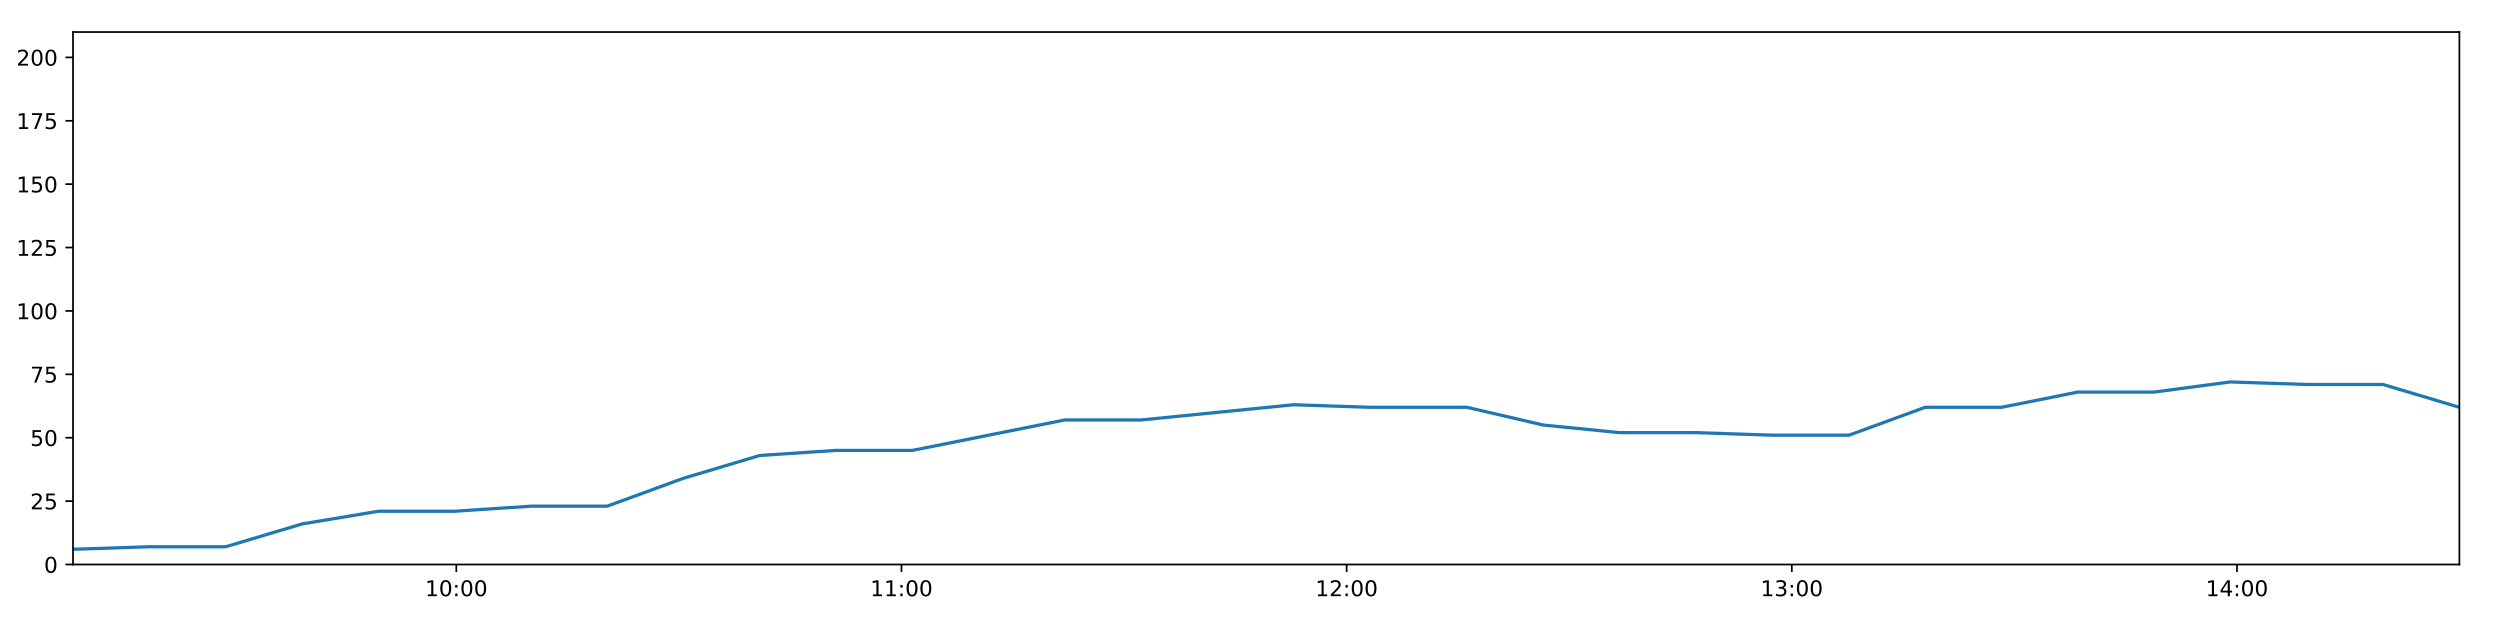
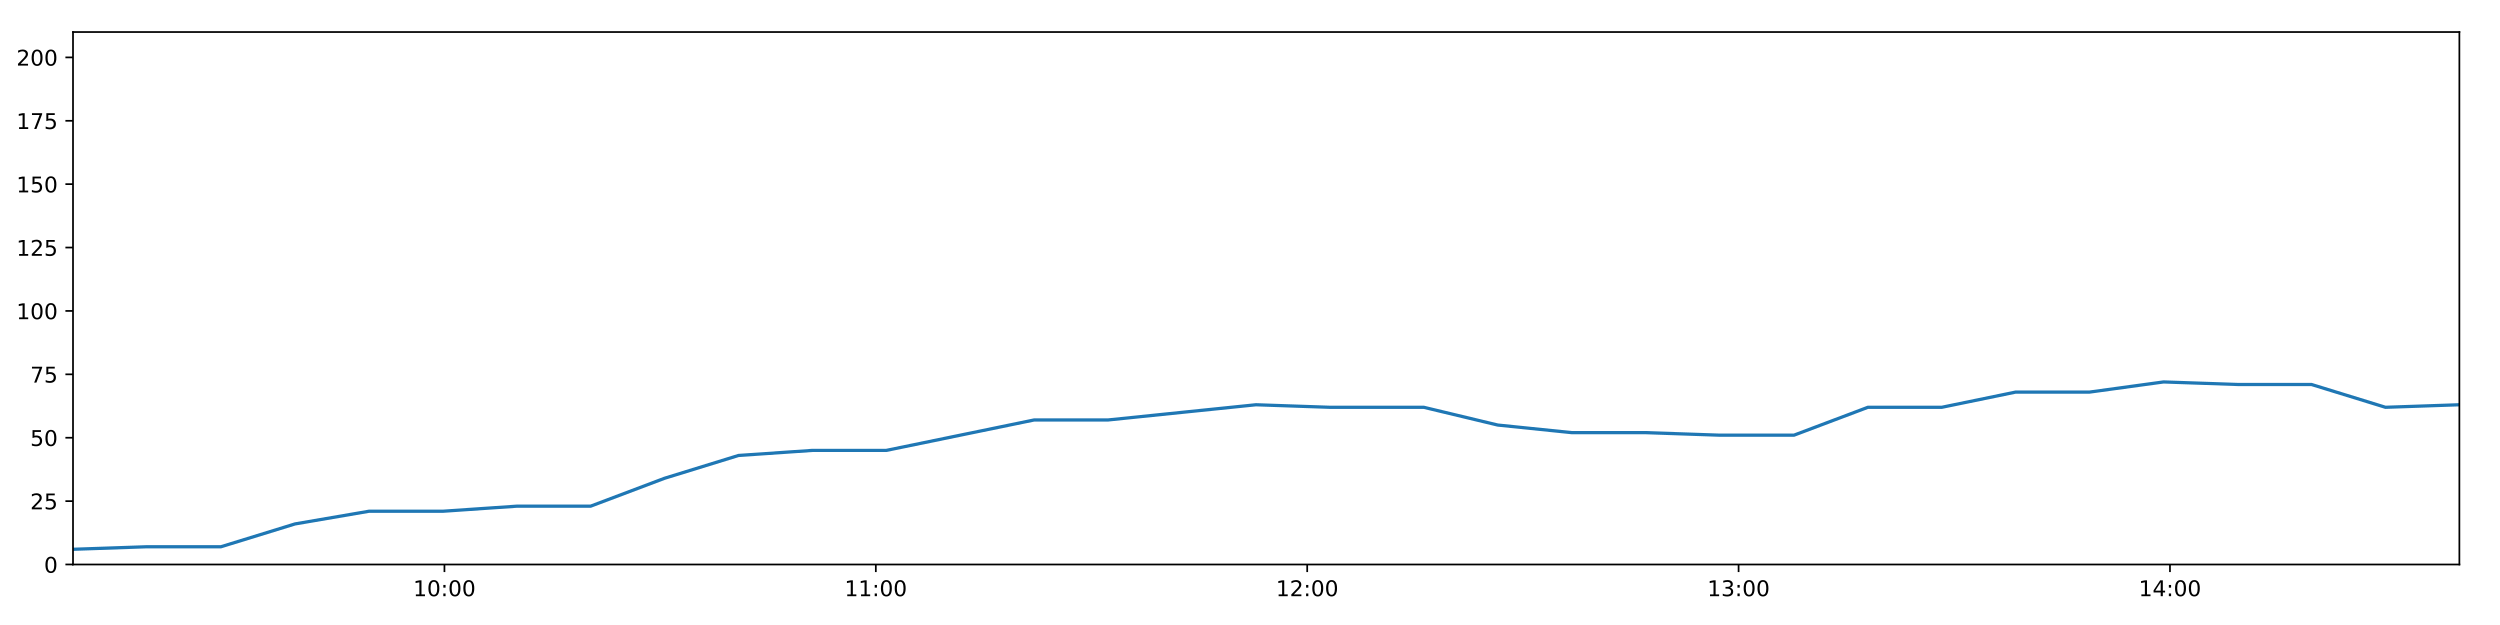
<svg xmlns="http://www.w3.org/2000/svg" xmlns:xlink="http://www.w3.org/1999/xlink" height="288pt" version="1.1" viewBox="0 0 1152 288" width="1152pt">
  <defs>
    <style type="text/css">
*{stroke-linecap:butt;stroke-linejoin:round;}
  </style>
  </defs>
  <g id="figure_1">
    <g id="patch_1">
      <path d="M 0 288  L 1152 288  L 1152 0  L 0 0  z " style="fill:#ffffff;" />
    </g>
    <g id="axes_1">
      <g id="patch_2">
        <path d="M 33.64 260.12  L 1133.28 260.12  L 1133.28 14.76  L 33.64 14.76  z " style="fill:#ffffff;" />
      </g>
      <g id="matplotlib.axis_1">
        <g id="xtick_1">
          <g id="line2d_1">
            <defs>
-               <path d="M 0 0  L 0 3.5  " id="m3c9d0a9019" style="stroke:#000000;stroke-width:0.8;" />
-             </defs>
-             <g>
-               <use style="stroke:#000000;stroke-width:0.8;" x="210.268" xlink:href="#m3c9d0a9019" y="260.12" />
+               <path d="M 0 0  L 0 3.5  " id="m570b62bc59" style="stroke:#000000;stroke-width:0.8;" />
+             </defs>
+             <g>
+               <use style="stroke:#000000;stroke-width:0.8;" x="204.799" xlink:href="#m570b62bc59" y="260.12" />
            </g>
          </g>
          <g id="text_1">
            <defs>
              <path d="M 12.406 8.297  L 28.516 8.297  L 28.516 63.922  L 10.984 60.406  L 10.984 69.391  L 28.422 72.906  L 38.281 72.906  L 38.281 8.297  L 54.391 8.297  L 54.391 0  L 12.406 0  z " id="DejaVuSans-49" />
              <path d="M 31.781 66.406  Q 24.172 66.406 20.328 58.906  Q 16.5 51.422 16.5 36.375  Q 16.5 21.391 20.328 13.891  Q 24.172 6.391 31.781 6.391  Q 39.453 6.391 43.281 13.891  Q 47.125 21.391 47.125 36.375  Q 47.125 51.422 43.281 58.906  Q 39.453 66.406 31.781 66.406  z M 31.781 74.219  Q 44.047 74.219 50.516 64.516  Q 56.984 54.828 56.984 36.375  Q 56.984 17.969 50.516 8.266  Q 44.047 -1.422 31.781 -1.422  Q 19.531 -1.422 13.062 8.266  Q 6.594 17.969 6.594 36.375  Q 6.594 54.828 13.062 64.516  Q 19.531 74.219 31.781 74.219  z " id="DejaVuSans-48" />
              <path d="M 11.719 12.406  L 22.016 12.406  L 22.016 0  L 11.719 0  z M 11.719 51.703  L 22.016 51.703  L 22.016 39.312  L 11.719 39.312  z " id="DejaVuSans-58" />
            </defs>
-             <g transform="translate(195.8589 274.7184)scale(0.1 -0.1)">
+             <g transform="translate(190.3893 274.7184)scale(0.1 -0.1)">
              <use xlink:href="#DejaVuSans-49" />
              <use x="63.623" xlink:href="#DejaVuSans-48" />
              <use x="127.246" xlink:href="#DejaVuSans-58" />
              <use x="160.938" xlink:href="#DejaVuSans-48" />
              <use x="224.561" xlink:href="#DejaVuSans-48" />
            </g>
          </g>
        </g>
        <g id="xtick_2">
          <g id="line2d_2">
            <g>
-               <use style="stroke:#000000;stroke-width:0.8;" x="415.401" xlink:href="#m3c9d0a9019" y="260.12" />
+               <use style="stroke:#000000;stroke-width:0.8;" x="403.579" xlink:href="#m570b62bc59" y="260.12" />
            </g>
          </g>
          <g id="text_2">
-             <g transform="translate(400.9912 274.7184)scale(0.1 -0.1)">
+             <g transform="translate(389.1693 274.7184)scale(0.1 -0.1)">
              <use xlink:href="#DejaVuSans-49" />
              <use x="63.623" xlink:href="#DejaVuSans-49" />
              <use x="127.246" xlink:href="#DejaVuSans-58" />
              <use x="160.938" xlink:href="#DejaVuSans-48" />
              <use x="224.561" xlink:href="#DejaVuSans-48" />
            </g>
          </g>
        </g>
        <g id="xtick_3">
          <g id="line2d_3">
            <g>
-               <use style="stroke:#000000;stroke-width:0.8;" x="620.533" xlink:href="#m3c9d0a9019" y="260.12" />
+               <use style="stroke:#000000;stroke-width:0.8;" x="602.359" xlink:href="#m570b62bc59" y="260.12" />
            </g>
          </g>
          <g id="text_3">
            <defs>
              <path d="M 19.188 8.297  L 53.609 8.297  L 53.609 0  L 7.328 0  L 7.328 8.297  Q 12.938 14.109 22.625 23.891  Q 32.328 33.688 34.812 36.531  Q 39.547 41.844 41.422 45.531  Q 43.312 49.219 43.312 52.781  Q 43.312 58.594 39.234 62.25  Q 35.156 65.922 28.609 65.922  Q 23.969 65.922 18.812 64.312  Q 13.672 62.703 7.812 59.422  L 7.812 69.391  Q 13.766 71.781 18.938 73  Q 24.125 74.219 28.422 74.219  Q 39.75 74.219 46.484 68.547  Q 53.219 62.891 53.219 53.422  Q 53.219 48.922 51.531 44.891  Q 49.859 40.875 45.406 35.406  Q 44.188 33.984 37.641 27.219  Q 31.109 20.453 19.188 8.297  z " id="DejaVuSans-50" />
            </defs>
-             <g transform="translate(606.1236 274.7184)scale(0.1 -0.1)">
+             <g transform="translate(587.9493 274.7184)scale(0.1 -0.1)">
              <use xlink:href="#DejaVuSans-49" />
              <use x="63.623" xlink:href="#DejaVuSans-50" />
              <use x="127.246" xlink:href="#DejaVuSans-58" />
              <use x="160.938" xlink:href="#DejaVuSans-48" />
              <use x="224.561" xlink:href="#DejaVuSans-48" />
            </g>
          </g>
        </g>
        <g id="xtick_4">
          <g id="line2d_4">
            <g>
-               <use style="stroke:#000000;stroke-width:0.8;" x="825.665" xlink:href="#m3c9d0a9019" y="260.12" />
+               <use style="stroke:#000000;stroke-width:0.8;" x="801.139" xlink:href="#m570b62bc59" y="260.12" />
            </g>
          </g>
          <g id="text_4">
            <defs>
              <path d="M 40.578 39.312  Q 47.656 37.797 51.625 33  Q 55.609 28.219 55.609 21.188  Q 55.609 10.406 48.188 4.484  Q 40.766 -1.422 27.094 -1.422  Q 22.516 -1.422 17.656 -0.516  Q 12.797 0.391 7.625 2.203  L 7.625 11.719  Q 11.719 9.328 16.594 8.109  Q 21.484 6.891 26.812 6.891  Q 36.078 6.891 40.938 10.547  Q 45.797 14.203 45.797 21.188  Q 45.797 27.641 41.281 31.266  Q 36.766 34.906 28.719 34.906  L 20.219 34.906  L 20.219 43.016  L 29.109 43.016  Q 36.375 43.016 40.234 45.922  Q 44.094 48.828 44.094 54.297  Q 44.094 59.906 40.109 62.906  Q 36.141 65.922 28.719 65.922  Q 24.656 65.922 20.016 65.031  Q 15.375 64.156 9.812 62.312  L 9.812 71.094  Q 15.438 72.656 20.344 73.438  Q 25.25 74.219 29.594 74.219  Q 40.828 74.219 47.359 69.109  Q 53.906 64.016 53.906 55.328  Q 53.906 49.266 50.438 45.094  Q 46.969 40.922 40.578 39.312  z " id="DejaVuSans-51" />
            </defs>
-             <g transform="translate(811.2559 274.7184)scale(0.1 -0.1)">
+             <g transform="translate(786.7294 274.7184)scale(0.1 -0.1)">
              <use xlink:href="#DejaVuSans-49" />
              <use x="63.623" xlink:href="#DejaVuSans-51" />
              <use x="127.246" xlink:href="#DejaVuSans-58" />
              <use x="160.938" xlink:href="#DejaVuSans-48" />
              <use x="224.561" xlink:href="#DejaVuSans-48" />
            </g>
          </g>
        </g>
        <g id="xtick_5">
          <g id="line2d_5">
            <g>
-               <use style="stroke:#000000;stroke-width:0.8;" x="1030.798" xlink:href="#m3c9d0a9019" y="260.12" />
+               <use style="stroke:#000000;stroke-width:0.8;" x="999.919" xlink:href="#m570b62bc59" y="260.12" />
            </g>
          </g>
          <g id="text_5">
            <defs>
              <path d="M 37.797 64.312  L 12.891 25.391  L 37.797 25.391  z M 35.203 72.906  L 47.609 72.906  L 47.609 25.391  L 58.016 25.391  L 58.016 17.188  L 47.609 17.188  L 47.609 0  L 37.797 0  L 37.797 17.188  L 4.891 17.188  L 4.891 26.703  z " id="DejaVuSans-52" />
            </defs>
-             <g transform="translate(1016.388 274.7184)scale(0.1 -0.1)">
+             <g transform="translate(985.5094 274.7184)scale(0.1 -0.1)">
              <use xlink:href="#DejaVuSans-49" />
              <use x="63.623" xlink:href="#DejaVuSans-52" />
              <use x="127.246" xlink:href="#DejaVuSans-58" />
              <use x="160.938" xlink:href="#DejaVuSans-48" />
              <use x="224.561" xlink:href="#DejaVuSans-48" />
            </g>
          </g>
        </g>
      </g>
      <g id="matplotlib.axis_2">
        <g id="ytick_1">
          <g id="line2d_6">
            <defs>
-               <path d="M 0 0  L -3.5 0  " id="mf473705c5f" style="stroke:#000000;stroke-width:0.8;" />
-             </defs>
-             <g>
-               <use style="stroke:#000000;stroke-width:0.8;" x="33.64" xlink:href="#mf473705c5f" y="260.12" />
+               <path d="M 0 0  L -3.5 0  " id="mebbda08f54" style="stroke:#000000;stroke-width:0.8;" />
+             </defs>
+             <g>
+               <use style="stroke:#000000;stroke-width:0.8;" x="33.64" xlink:href="#mebbda08f54" y="260.12" />
            </g>
          </g>
          <g id="text_6">
            <g transform="translate(20.2775 263.9192)scale(0.1 -0.1)">
              <use xlink:href="#DejaVuSans-48" />
            </g>
          </g>
        </g>
        <g id="ytick_2">
          <g id="line2d_7">
            <g>
-               <use style="stroke:#000000;stroke-width:0.8;" x="33.64" xlink:href="#mf473705c5f" y="230.91" />
+               <use style="stroke:#000000;stroke-width:0.8;" x="33.64" xlink:href="#mebbda08f54" y="230.91" />
            </g>
          </g>
          <g id="text_7">
            <defs>
              <path d="M 10.797 72.906  L 49.516 72.906  L 49.516 64.594  L 19.828 64.594  L 19.828 46.734  Q 21.969 47.469 24.109 47.828  Q 26.266 48.188 28.422 48.188  Q 40.625 48.188 47.75 41.5  Q 54.891 34.812 54.891 23.391  Q 54.891 11.625 47.562 5.094  Q 40.234 -1.422 26.906 -1.422  Q 22.312 -1.422 17.547 -0.641  Q 12.797 0.141 7.719 1.703  L 7.719 11.625  Q 12.109 9.234 16.797 8.062  Q 21.484 6.891 26.703 6.891  Q 35.156 6.891 40.078 11.328  Q 45.016 15.766 45.016 23.391  Q 45.016 31 40.078 35.438  Q 35.156 39.891 26.703 39.891  Q 22.75 39.891 18.812 39.016  Q 14.891 38.141 10.797 36.281  z " id="DejaVuSans-53" />
            </defs>
            <g transform="translate(13.915 234.7097)scale(0.1 -0.1)">
              <use xlink:href="#DejaVuSans-50" />
              <use x="63.623" xlink:href="#DejaVuSans-53" />
            </g>
          </g>
        </g>
        <g id="ytick_3">
          <g id="line2d_8">
            <g>
-               <use style="stroke:#000000;stroke-width:0.8;" x="33.64" xlink:href="#mf473705c5f" y="201.701" />
+               <use style="stroke:#000000;stroke-width:0.8;" x="33.64" xlink:href="#mebbda08f54" y="201.701" />
            </g>
          </g>
          <g id="text_8">
            <g transform="translate(13.915 205.5002)scale(0.1 -0.1)">
              <use xlink:href="#DejaVuSans-53" />
              <use x="63.623" xlink:href="#DejaVuSans-48" />
            </g>
          </g>
        </g>
        <g id="ytick_4">
          <g id="line2d_9">
            <g>
-               <use style="stroke:#000000;stroke-width:0.8;" x="33.64" xlink:href="#mf473705c5f" y="172.491" />
+               <use style="stroke:#000000;stroke-width:0.8;" x="33.64" xlink:href="#mebbda08f54" y="172.491" />
            </g>
          </g>
          <g id="text_9">
            <defs>
              <path d="M 8.203 72.906  L 55.078 72.906  L 55.078 68.703  L 28.609 0  L 18.312 0  L 43.219 64.594  L 8.203 64.594  z " id="DejaVuSans-55" />
            </defs>
            <g transform="translate(13.915 176.2906)scale(0.1 -0.1)">
              <use xlink:href="#DejaVuSans-55" />
              <use x="63.623" xlink:href="#DejaVuSans-53" />
            </g>
          </g>
        </g>
        <g id="ytick_5">
          <g id="line2d_10">
            <g>
-               <use style="stroke:#000000;stroke-width:0.8;" x="33.64" xlink:href="#mf473705c5f" y="143.282" />
+               <use style="stroke:#000000;stroke-width:0.8;" x="33.64" xlink:href="#mebbda08f54" y="143.282" />
            </g>
          </g>
          <g id="text_10">
            <g transform="translate(7.5525 147.0811)scale(0.1 -0.1)">
              <use xlink:href="#DejaVuSans-49" />
              <use x="63.623" xlink:href="#DejaVuSans-48" />
              <use x="127.246" xlink:href="#DejaVuSans-48" />
            </g>
          </g>
        </g>
        <g id="ytick_6">
          <g id="line2d_11">
            <g>
-               <use style="stroke:#000000;stroke-width:0.8;" x="33.64" xlink:href="#mf473705c5f" y="114.072" />
+               <use style="stroke:#000000;stroke-width:0.8;" x="33.64" xlink:href="#mebbda08f54" y="114.072" />
            </g>
          </g>
          <g id="text_11">
            <g transform="translate(7.5525 117.8716)scale(0.1 -0.1)">
              <use xlink:href="#DejaVuSans-49" />
              <use x="63.623" xlink:href="#DejaVuSans-50" />
              <use x="127.246" xlink:href="#DejaVuSans-53" />
            </g>
          </g>
        </g>
        <g id="ytick_7">
          <g id="line2d_12">
            <g>
-               <use style="stroke:#000000;stroke-width:0.8;" x="33.64" xlink:href="#mf473705c5f" y="84.863" />
+               <use style="stroke:#000000;stroke-width:0.8;" x="33.64" xlink:href="#mebbda08f54" y="84.863" />
            </g>
          </g>
          <g id="text_12">
            <g transform="translate(7.5525 88.66208)scale(0.1 -0.1)">
              <use xlink:href="#DejaVuSans-49" />
              <use x="63.623" xlink:href="#DejaVuSans-53" />
              <use x="127.246" xlink:href="#DejaVuSans-48" />
            </g>
          </g>
        </g>
        <g id="ytick_8">
          <g id="line2d_13">
            <g>
-               <use style="stroke:#000000;stroke-width:0.8;" x="33.64" xlink:href="#mf473705c5f" y="55.653" />
+               <use style="stroke:#000000;stroke-width:0.8;" x="33.64" xlink:href="#mebbda08f54" y="55.653" />
            </g>
          </g>
          <g id="text_13">
            <g transform="translate(7.5525 59.45255)scale(0.1 -0.1)">
              <use xlink:href="#DejaVuSans-49" />
              <use x="63.623" xlink:href="#DejaVuSans-55" />
              <use x="127.246" xlink:href="#DejaVuSans-53" />
            </g>
          </g>
        </g>
        <g id="ytick_9">
          <g id="line2d_14">
            <g>
-               <use style="stroke:#000000;stroke-width:0.8;" x="33.64" xlink:href="#mf473705c5f" y="26.444" />
+               <use style="stroke:#000000;stroke-width:0.8;" x="33.64" xlink:href="#mebbda08f54" y="26.444" />
            </g>
          </g>
          <g id="text_14">
            <g transform="translate(7.5525 30.24303)scale(0.1 -0.1)">
              <use xlink:href="#DejaVuSans-50" />
              <use x="63.623" xlink:href="#DejaVuSans-48" />
              <use x="127.246" xlink:href="#DejaVuSans-48" />
            </g>
          </g>
        </g>
      </g>
      <g id="line2d_15">
-         <path clip-path="url(#p6bc57c9d41)" d="M 33.64 253.11  L 68.81 251.941  L 104.01 251.941  L 139.212 241.426  L 174.348 235.584  L 209.489 235.584  L 244.64 233.247  L 279.775 233.247  L 314.91 220.395  L 350.104 209.88  L 385.241 207.543  L 420.389 207.543  L 455.54 200.533  L 490.674 193.522  L 525.802 193.522  L 560.944 190.017  L 596.163 186.512  L 631.303 187.68  L 666.438 187.68  L 675.972 187.68  L 711.141 195.859  L 746.377 199.364  L 781.517 199.364  L 816.726 200.533  L 852 200.533  L 887.152 187.68  L 922.293 187.68  L 957.435 180.67  L 992.594 180.67  L 1027.764 175.997  L 1062.896 177.165  L 1098.071 177.165  L 1133.28 187.68  " style="fill:none;stroke:#1f77b4;stroke-linecap:square;stroke-width:1.5;" />
+         <path clip-path="url(#pcd6215759f)" d="M 33.64 253.11  L 67.721 251.941  L 101.831 251.941  L 135.943 241.426  L 169.991 235.584  L 204.043 235.584  L 238.106 233.247  L 272.153 233.247  L 306.2 220.395  L 340.304 209.88  L 374.353 207.543  L 408.413 207.543  L 442.475 200.533  L 476.521 193.522  L 510.561 193.522  L 544.615 190.017  L 578.744 186.512  L 612.795 187.68  L 646.842 187.68  L 656.081 187.68  L 690.161 195.859  L 724.306 199.364  L 758.357 199.364  L 792.476 200.533  L 826.658 200.533  L 860.721 187.68  L 894.774 187.68  L 928.828 180.67  L 962.898 180.67  L 996.979 175.997  L 1031.023 177.165  L 1065.109 177.165  L 1099.228 187.68  L 1133.28 186.512  " style="fill:none;stroke:#1f77b4;stroke-linecap:square;stroke-width:1.5;" />
      </g>
      <g id="patch_3">
        <path d="M 33.64 260.12  L 33.64 14.76  " style="fill:none;stroke:#000000;stroke-linecap:square;stroke-linejoin:miter;stroke-width:0.8;" />
      </g>
      <g id="patch_4">
        <path d="M 1133.28 260.12  L 1133.28 14.76  " style="fill:none;stroke:#000000;stroke-linecap:square;stroke-linejoin:miter;stroke-width:0.8;" />
      </g>
      <g id="patch_5">
        <path d="M 33.64 260.12  L 1133.28 260.12  " style="fill:none;stroke:#000000;stroke-linecap:square;stroke-linejoin:miter;stroke-width:0.8;" />
      </g>
      <g id="patch_6">
        <path d="M 33.64 14.76  L 1133.28 14.76  " style="fill:none;stroke:#000000;stroke-linecap:square;stroke-linejoin:miter;stroke-width:0.8;" />
      </g>
    </g>
  </g>
  <defs>
-     <clipPath id="p6bc57c9d41">
+     <clipPath id="pcd6215759f">
      <rect height="245.36" width="1099.64" x="33.64" y="14.76" />
    </clipPath>
  </defs>
</svg>
